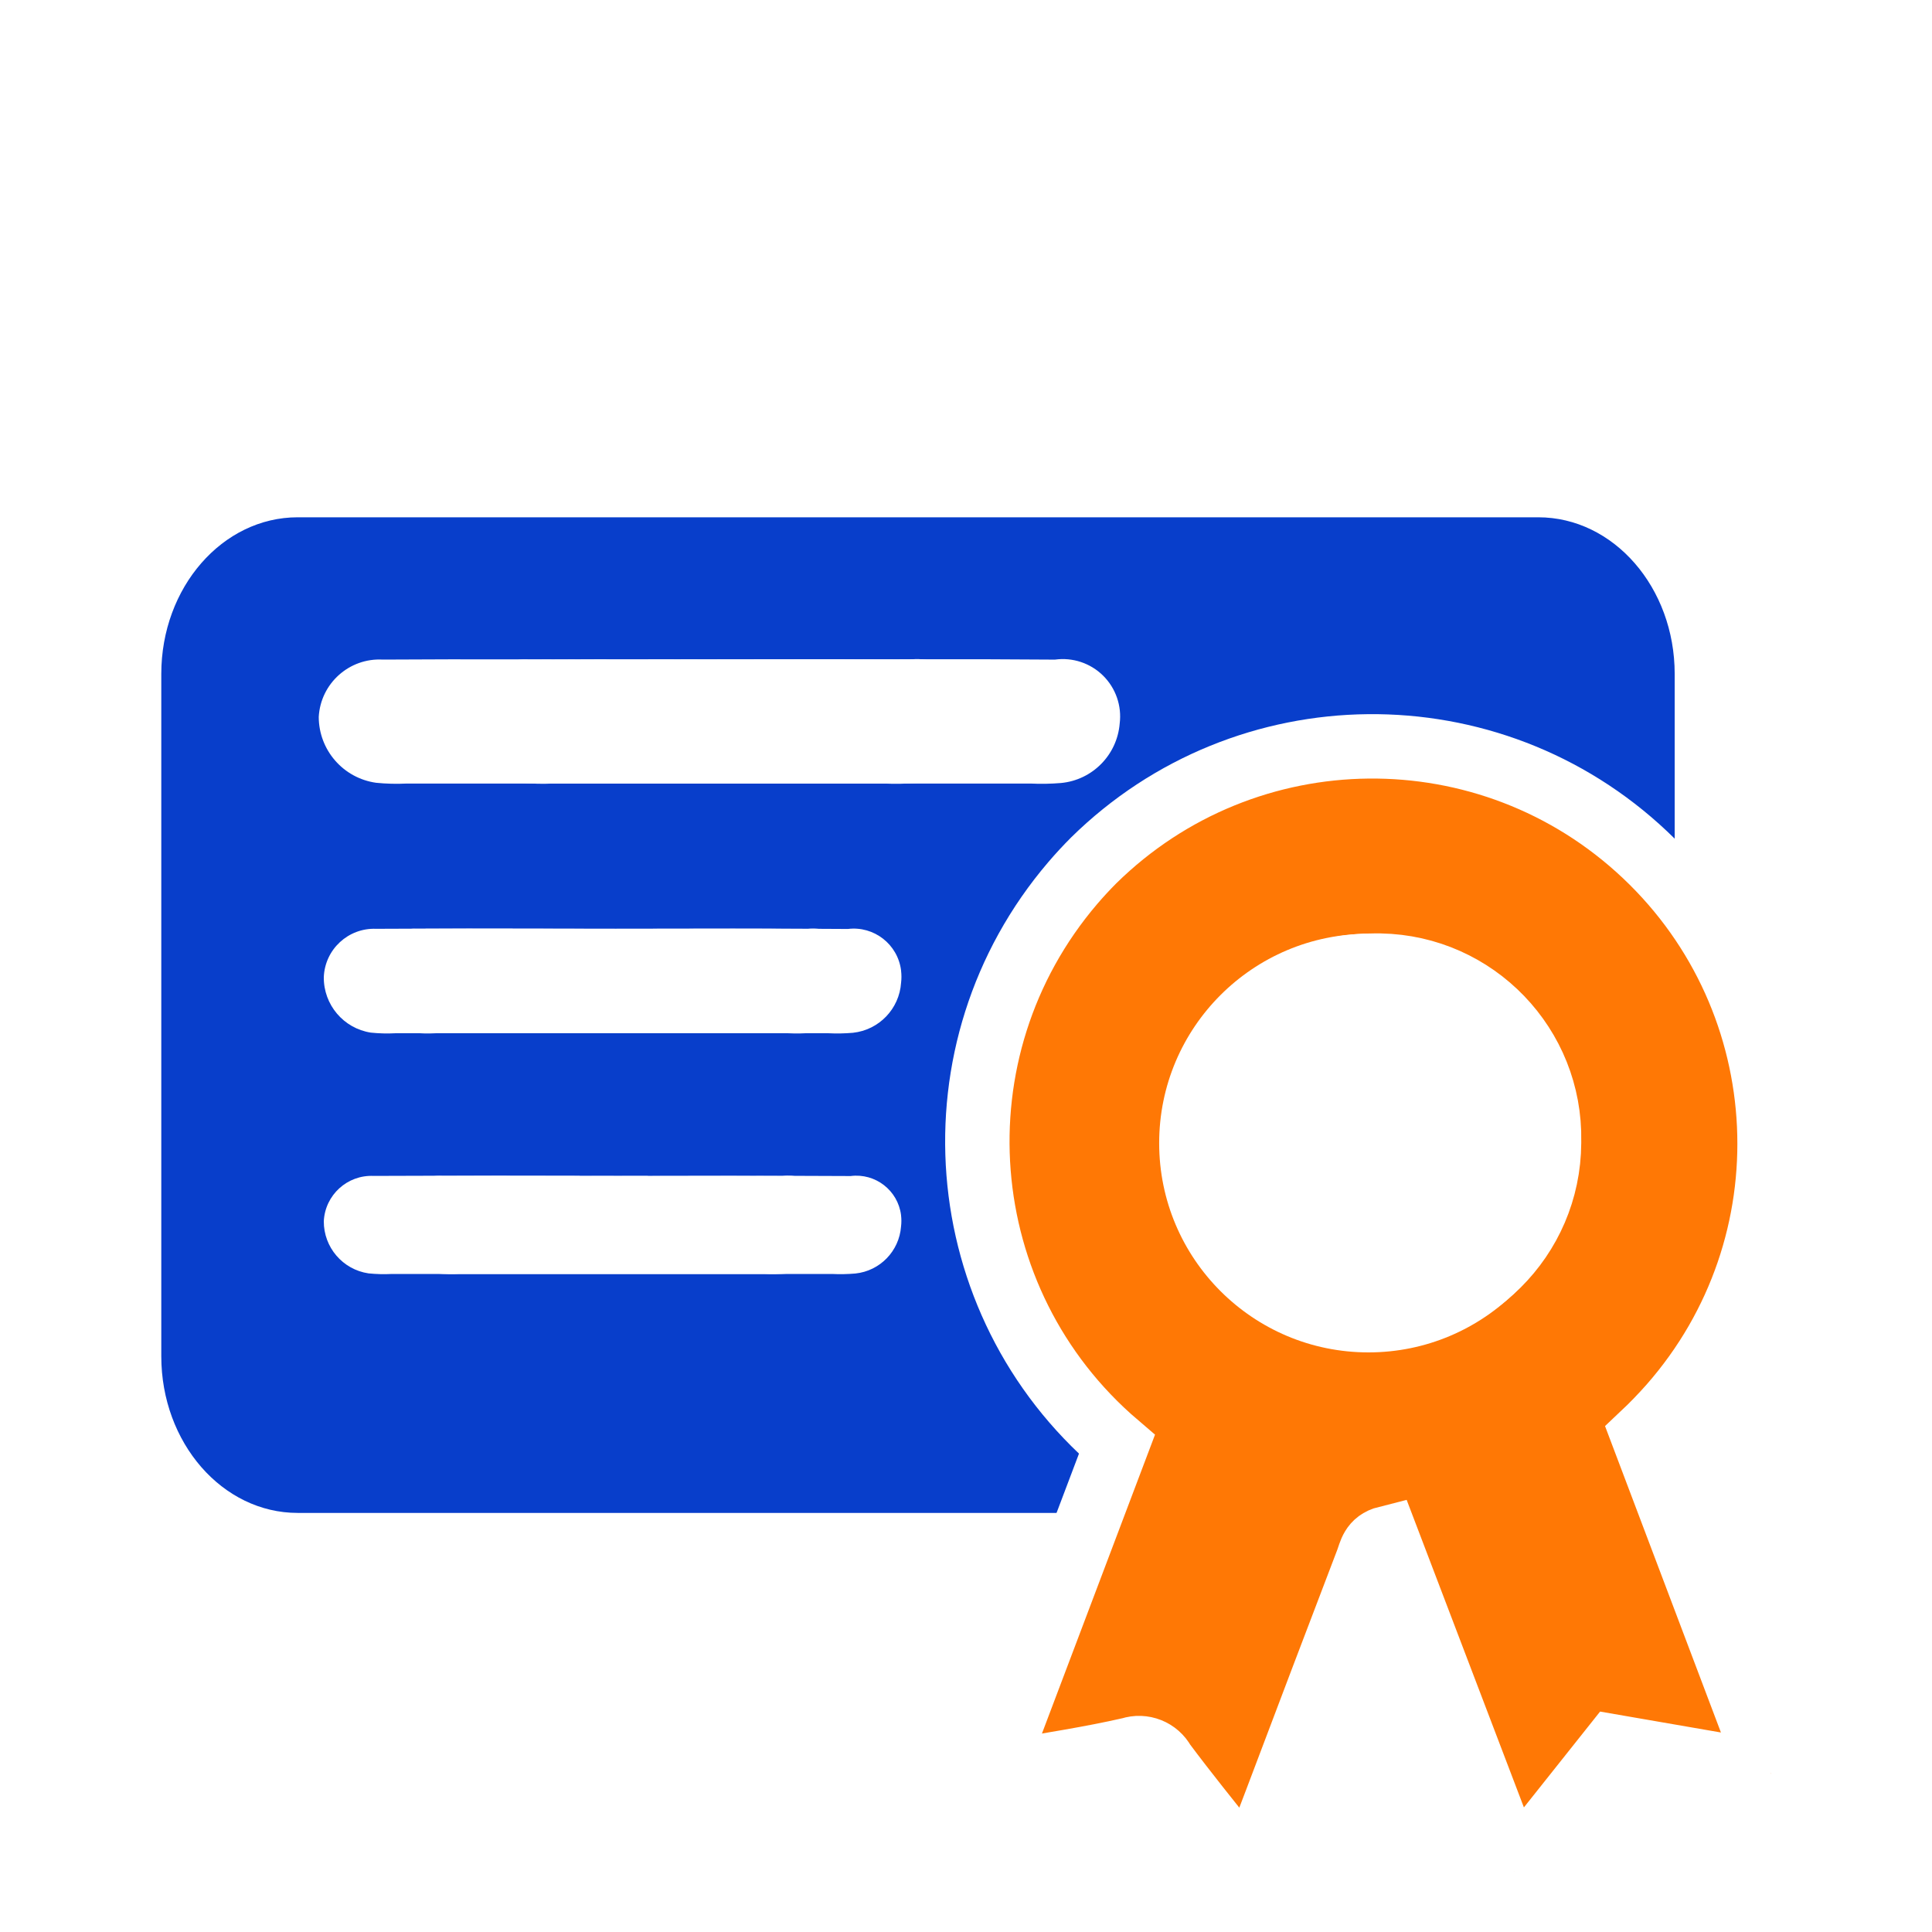
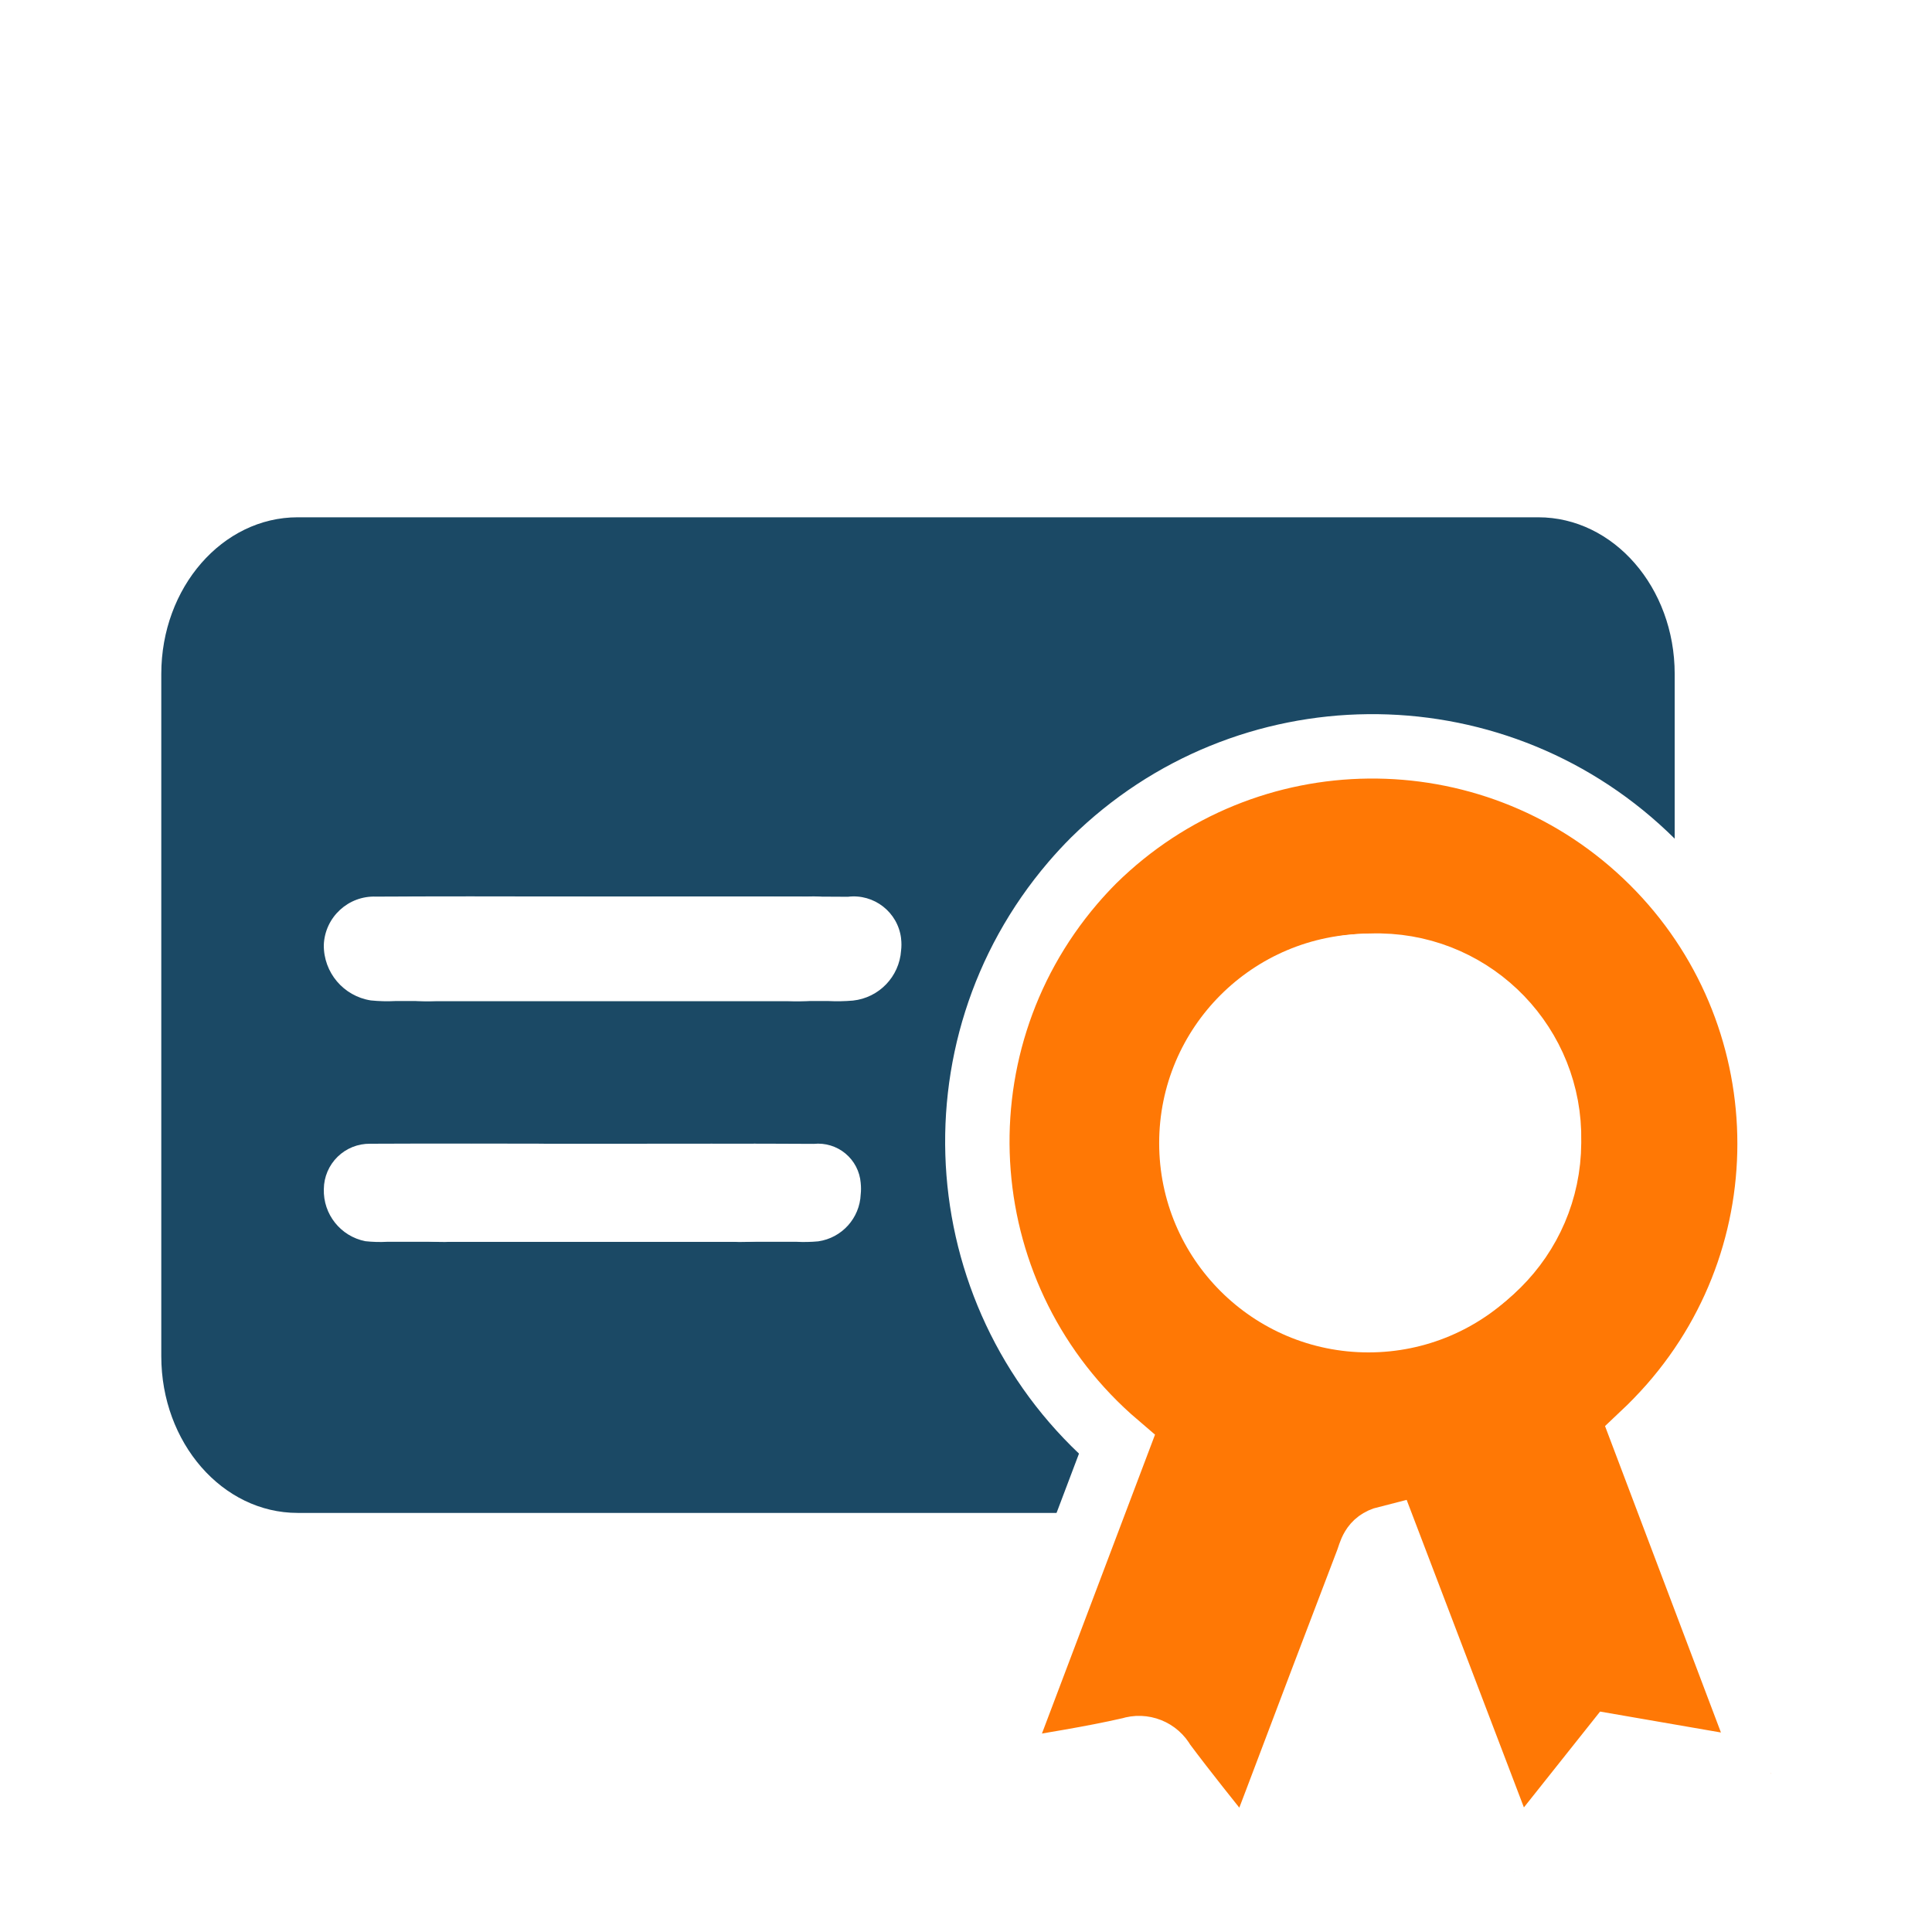
<svg xmlns="http://www.w3.org/2000/svg" id="patents_icon" width="60" height="60" viewBox="0 0 60 60">
  <defs>
    <clipPath id="clip-path">
      <rect id="Rectangle_245" data-name="Rectangle 245" width="49.991" height="42.062" fill="none" />
    </clipPath>
  </defs>
  <g id="Group_3889" data-name="Group 3889" transform="translate(-1020.828 -372)">
    <rect id="Rectangle_143" data-name="Rectangle 143" width="60" height="60" transform="translate(1020.828 372)" fill="#fff" />
    <g id="Group_3966" data-name="Group 3966" transform="translate(1021.566 382.264)">
      <g id="Group_3966-2" data-name="Group 3966" transform="translate(4.271 5.801)" clip-path="url(#clip-path)">
-         <path id="Path_6043" data-name="Path 6043" d="M4.235,0H42.763C45.1,0,47,2.178,47,4.865v21.19c0,2.687-1.9,4.865-4.235,4.865H4.235C1.9,30.921,0,28.742,0,26.055V4.865C0,2.178,1.9,0,4.235,0" transform="translate(0 0)" fill="#083ecb" />
+         <path id="Path_6043" data-name="Path 6043" d="M4.235,0H42.763C45.1,0,47,2.178,47,4.865v21.19c0,2.687-1.9,4.865-4.235,4.865H4.235C1.9,30.921,0,28.742,0,26.055V4.865C0,2.178,1.9,0,4.235,0" transform="translate(0 0)" fill="#1b4965" />
        <path id="Path_6044" data-name="Path 6044" d="M28.269,28.4A12.367,12.367,0,0,1,26.9,10.964q.31-.362.647-.7A12.338,12.338,0,0,1,45.471,27.2q-.415.47-.871.9L48.583,38.63l-4.894-.847L40.6,41.669l-3.95-10.361c-.462.116-.5.453-.6.715Q34.622,35.76,33.21,39.5c-.252.664-.508,1.327-.8,2.1-.234-.246-.41-.406-.555-.589-.72-.9-1.446-1.8-2.141-2.73a.862.862,0,0,0-1.027-.408c-1.229.282-2.482.469-3.726.689a4.111,4.111,0,0,1-.536,0ZM36.3,24.375a5.366,5.366,0,0,0,5.39-5.34v-.057a5.345,5.345,0,0,0-5.24-5.448h-.2A5.4,5.4,0,0,0,30.819,18.9v.176A5.408,5.408,0,0,0,36.3,24.37Z" transform="translate(1.408 0.393)" fill="#ff7805" stroke="#fff" stroke-width="2" />
-         <path id="Path_6045" data-name="Path 6045" d="M13.149,11.89c2.212,0,4.425-.014,6.638.005a1.483,1.483,0,0,1,1.653,1.29v.01a1.541,1.541,0,0,1,0,.37,1.678,1.678,0,0,1-1.494,1.554,5.721,5.721,0,0,1-.774.014H7a4.962,4.962,0,0,1-.773-.019A1.726,1.726,0,0,1,4.767,13.39a1.563,1.563,0,0,1,1.625-1.5H6.4c2.251-.015,4.5,0,6.751,0" transform="translate(0.28 0.89)" fill="#fff" />
-         <path id="Path_6046" data-name="Path 6046" d="M12.717,17.688c2.1,0,4.2-.014,6.295,0A1.4,1.4,0,0,1,20.578,18.9v.007a1.466,1.466,0,0,1,0,.347,1.588,1.588,0,0,1-1.417,1.461,5.476,5.476,0,0,1-.734.014H6.888a4.837,4.837,0,0,1-.733-.018,1.628,1.628,0,0,1-1.388-1.62,1.481,1.481,0,0,1,1.547-1.407c2.135-.011,4.269,0,6.4,0" transform="translate(0.28 2.77)" fill="#fff" />
-         <path id="Path_6047" data-name="Path 6047" d="M14.334,11.89c2.212,0,4.425-.014,6.638.005a1.483,1.483,0,0,1,1.653,1.29v.01a1.541,1.541,0,0,1,0,.37,1.678,1.678,0,0,1-1.494,1.554,5.721,5.721,0,0,1-.774.014H8.188a4.962,4.962,0,0,1-.773-.019A1.726,1.726,0,0,1,5.952,13.39a1.563,1.563,0,0,1,1.625-1.5h.005c2.251-.015,4.5,0,6.751,0" transform="translate(0.35 0.89)" fill="#fff" />
-         <path id="Path_6048" data-name="Path 6048" d="M14.715,17.688c2.1,0,4.2-.014,6.295,0A1.4,1.4,0,0,1,22.576,18.9v.007a1.465,1.465,0,0,1,0,.347,1.588,1.588,0,0,1-1.417,1.461,5.476,5.476,0,0,1-.734.014H8.886a4.837,4.837,0,0,1-.733-.018,1.628,1.628,0,0,1-1.388-1.62,1.481,1.481,0,0,1,1.547-1.407c2.135-.011,4.269,0,6.4,0" transform="translate(0.398 2.77)" fill="#fff" />
-         <path id="Path_6049" data-name="Path 6049" d="M14.85,4.169c2.7,0,5.4-.017,8.1.006A1.781,1.781,0,0,1,24.961,6.16a2.019,2.019,0,0,1-1.822,1.847,7.193,7.193,0,0,1-.943.017H7.348A6.379,6.379,0,0,1,6.4,8,2.069,2.069,0,0,1,4.618,5.954a1.888,1.888,0,0,1,1.991-1.78c2.751-.019,5.5,0,8.242,0" transform="translate(0.272 0.245)" fill="#fff" />
-         <path id="Path_6050" data-name="Path 6050" d="M19.13,4.169c2.7,0,5.4-.017,8.1.006A1.781,1.781,0,0,1,29.241,6.16a2.019,2.019,0,0,1-1.822,1.847,7.192,7.192,0,0,1-.943.017H11.628A6.379,6.379,0,0,1,10.684,8,2.069,2.069,0,0,1,8.9,5.954a1.888,1.888,0,0,1,1.991-1.78c2.751-.019,5.5,0,8.242,0" transform="translate(0.523 0.245)" fill="#fff" />
+         <path id="Path_6045" data-name="Path 6045" d="M13.149,11.89c2.212,0,4.425-.014,6.638.005a1.483,1.483,0,0,1,1.653,1.29v.01a1.541,1.541,0,0,1,0,.37,1.678,1.678,0,0,1-1.494,1.554,5.721,5.721,0,0,1-.774.014H7a4.962,4.962,0,0,1-.773-.019A1.726,1.726,0,0,1,4.767,13.39a1.563,1.563,0,0,1,1.625-1.5H6.4c2.251-.015,4.5,0,6.751,0" transform="translate(0.28 -0.11)" fill="#fff" />
+         <path id="Path_6046" data-name="Path 6046" d="M12.161,17.688c1.952,0,3.9-.014,5.855,0A1.326,1.326,0,0,1,19.473,18.9v.007a1.575,1.575,0,0,1,0,.347,1.54,1.54,0,0,1-1.318,1.461,4.739,4.739,0,0,1-.682.014H6.74a4.186,4.186,0,0,1-.681-.018,1.6,1.6,0,0,1-1.291-1.62,1.42,1.42,0,0,1,1.439-1.407c1.985-.011,3.971,0,5.955,0" transform="translate(0.28 1.771)" fill="#fff" />
+         <path id="Path_6047" data-name="Path 6047" d="M14.334,11.89c2.212,0,4.425-.014,6.638.005a1.483,1.483,0,0,1,1.653,1.29v.01a1.541,1.541,0,0,1,0,.37,1.678,1.678,0,0,1-1.494,1.554,5.721,5.721,0,0,1-.774.014H8.188a4.962,4.962,0,0,1-.773-.019A1.726,1.726,0,0,1,5.952,13.39a1.563,1.563,0,0,1,1.625-1.5h.005c2.251-.015,4.5,0,6.751,0" transform="translate(0.35 -0.11)" fill="#fff" />
+         <path id="Path_6048" data-name="Path 6048" d="M14.159,17.688c1.952,0,3.9-.014,5.855,0A1.326,1.326,0,0,1,21.471,18.9v.007a1.575,1.575,0,0,1,0,.347,1.54,1.54,0,0,1-1.318,1.461,4.739,4.739,0,0,1-.682.014H8.738a4.186,4.186,0,0,1-.681-.018,1.6,1.6,0,0,1-1.291-1.62A1.42,1.42,0,0,1,8.2,17.687c1.985-.011,3.971,0,5.955,0" transform="translate(0.25 1.771)" fill="#fff" />
        <circle id="Ellipse_650" data-name="Ellipse 650" cx="6.5" cy="6.5" r="6.5" transform="translate(30.99 12.935)" fill="#fff" />
      </g>
    </g>
  </g>
</svg>
